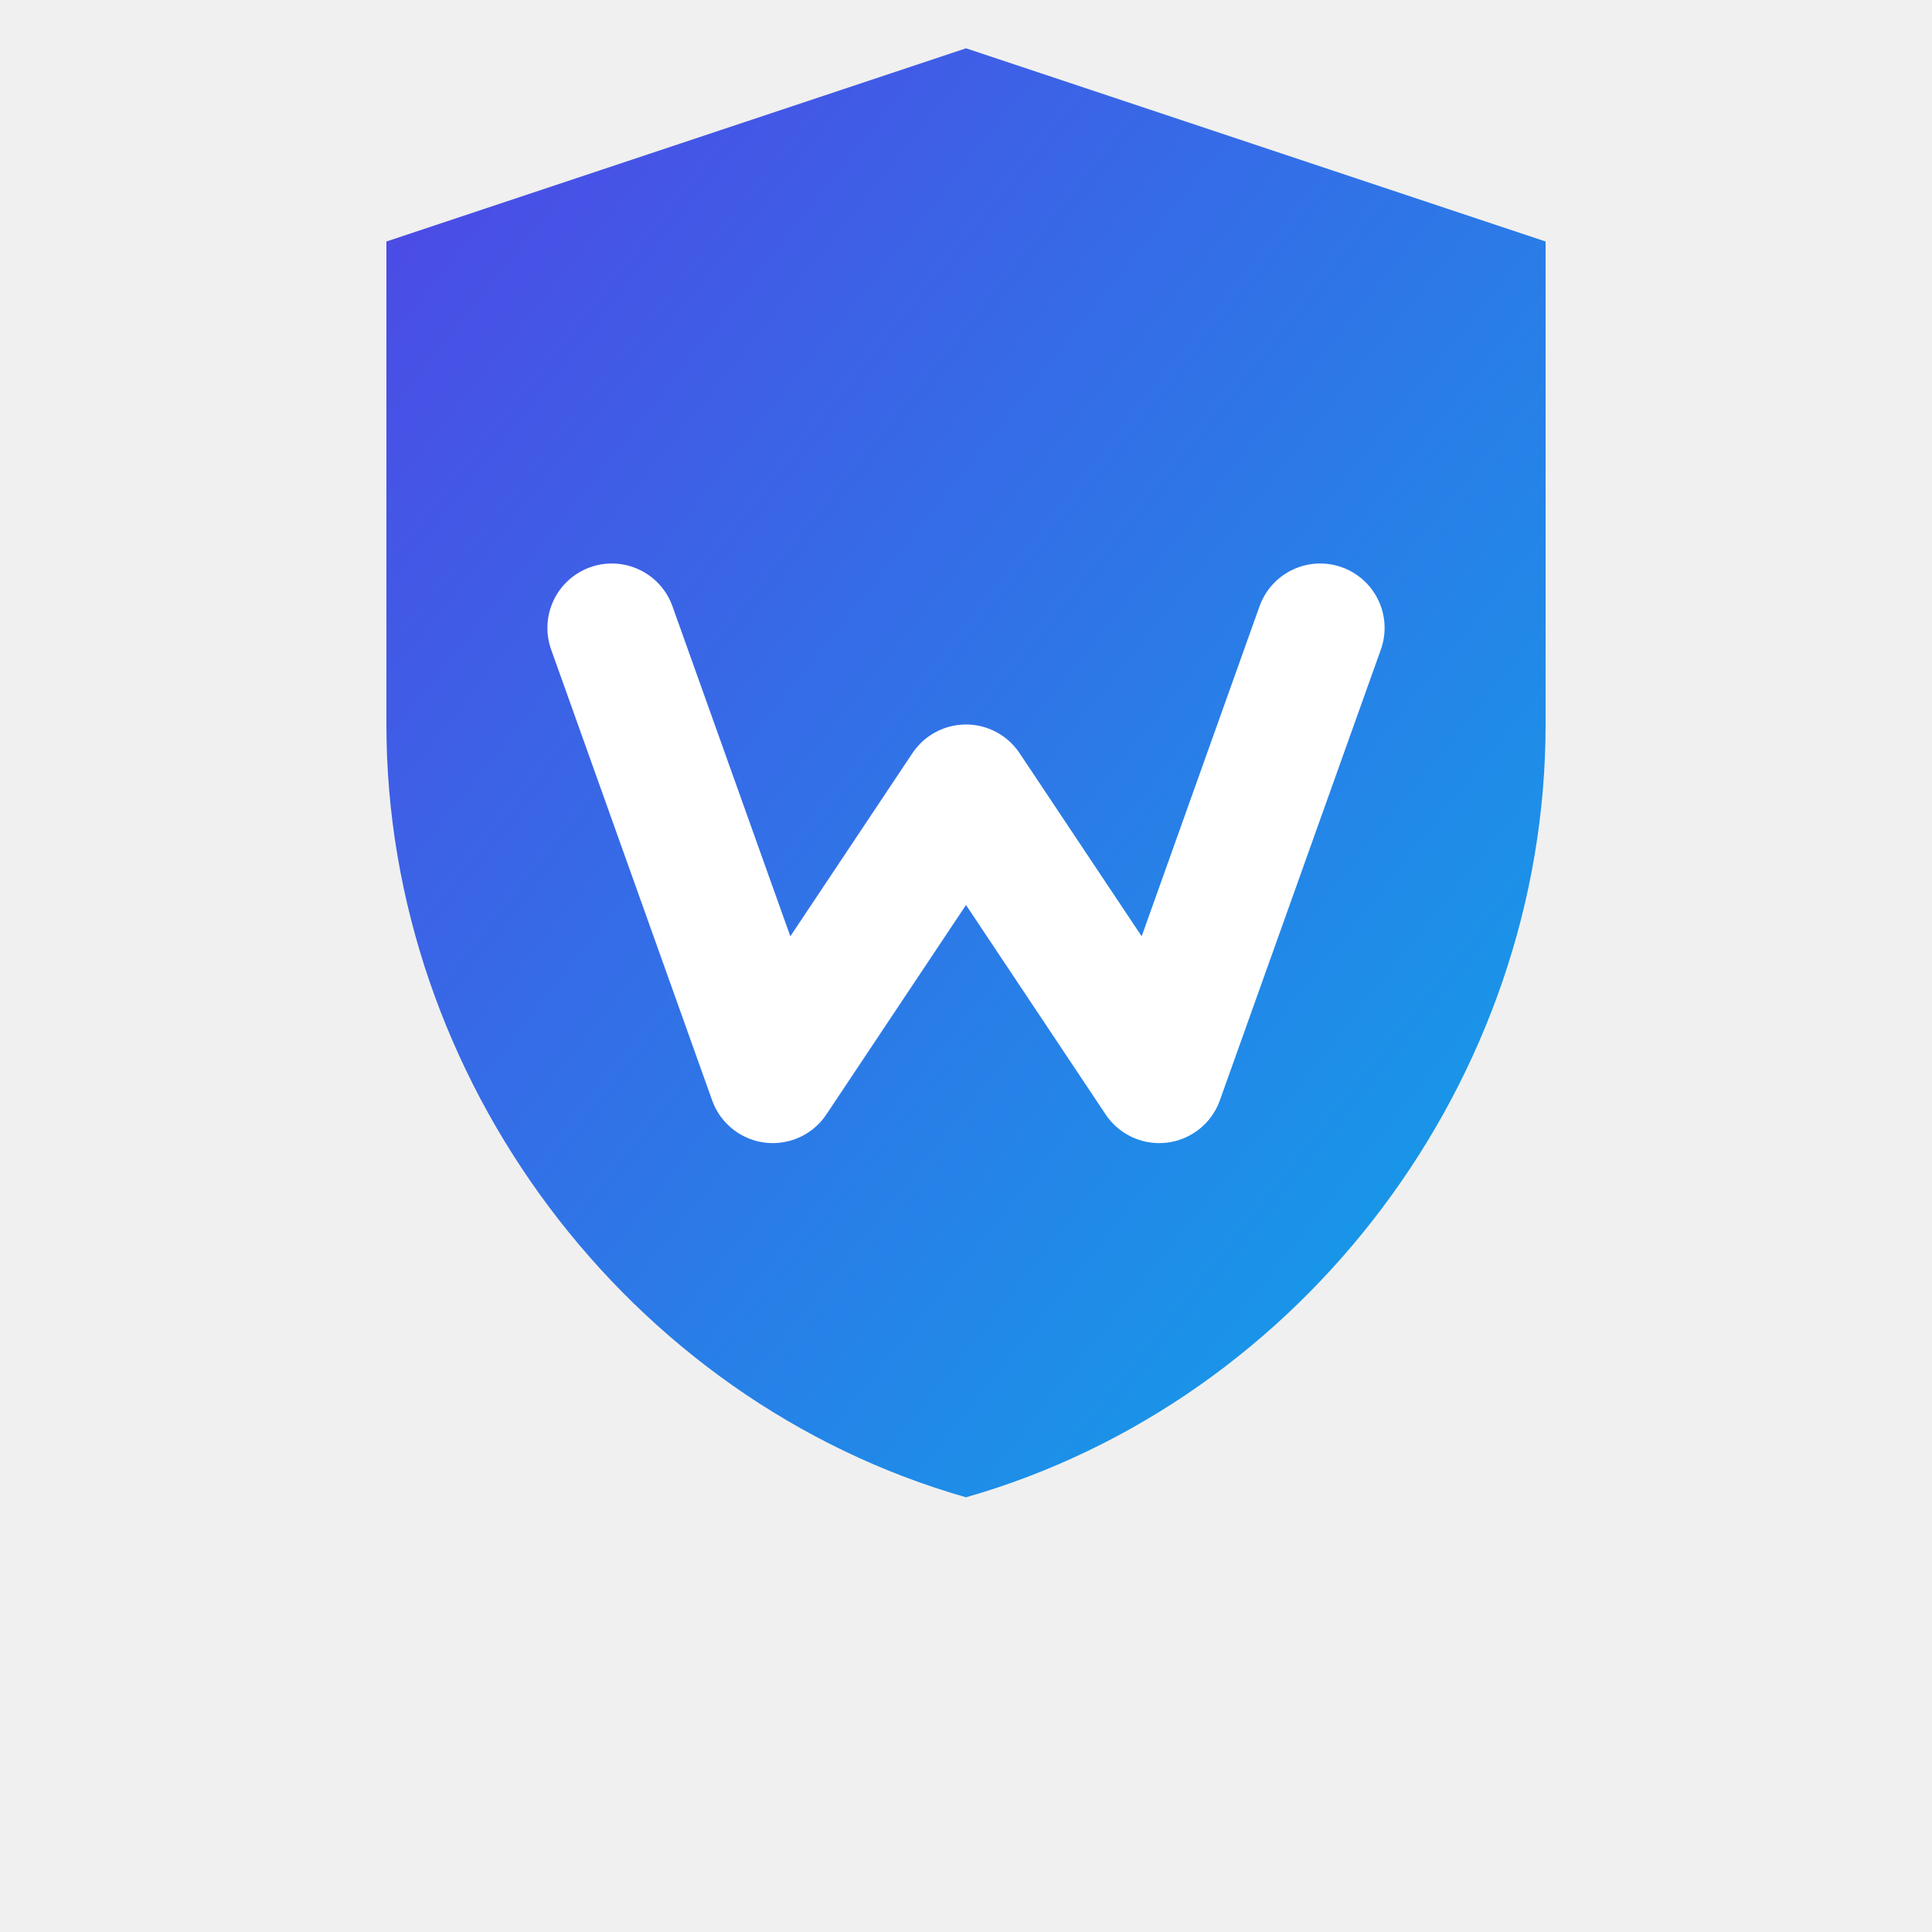
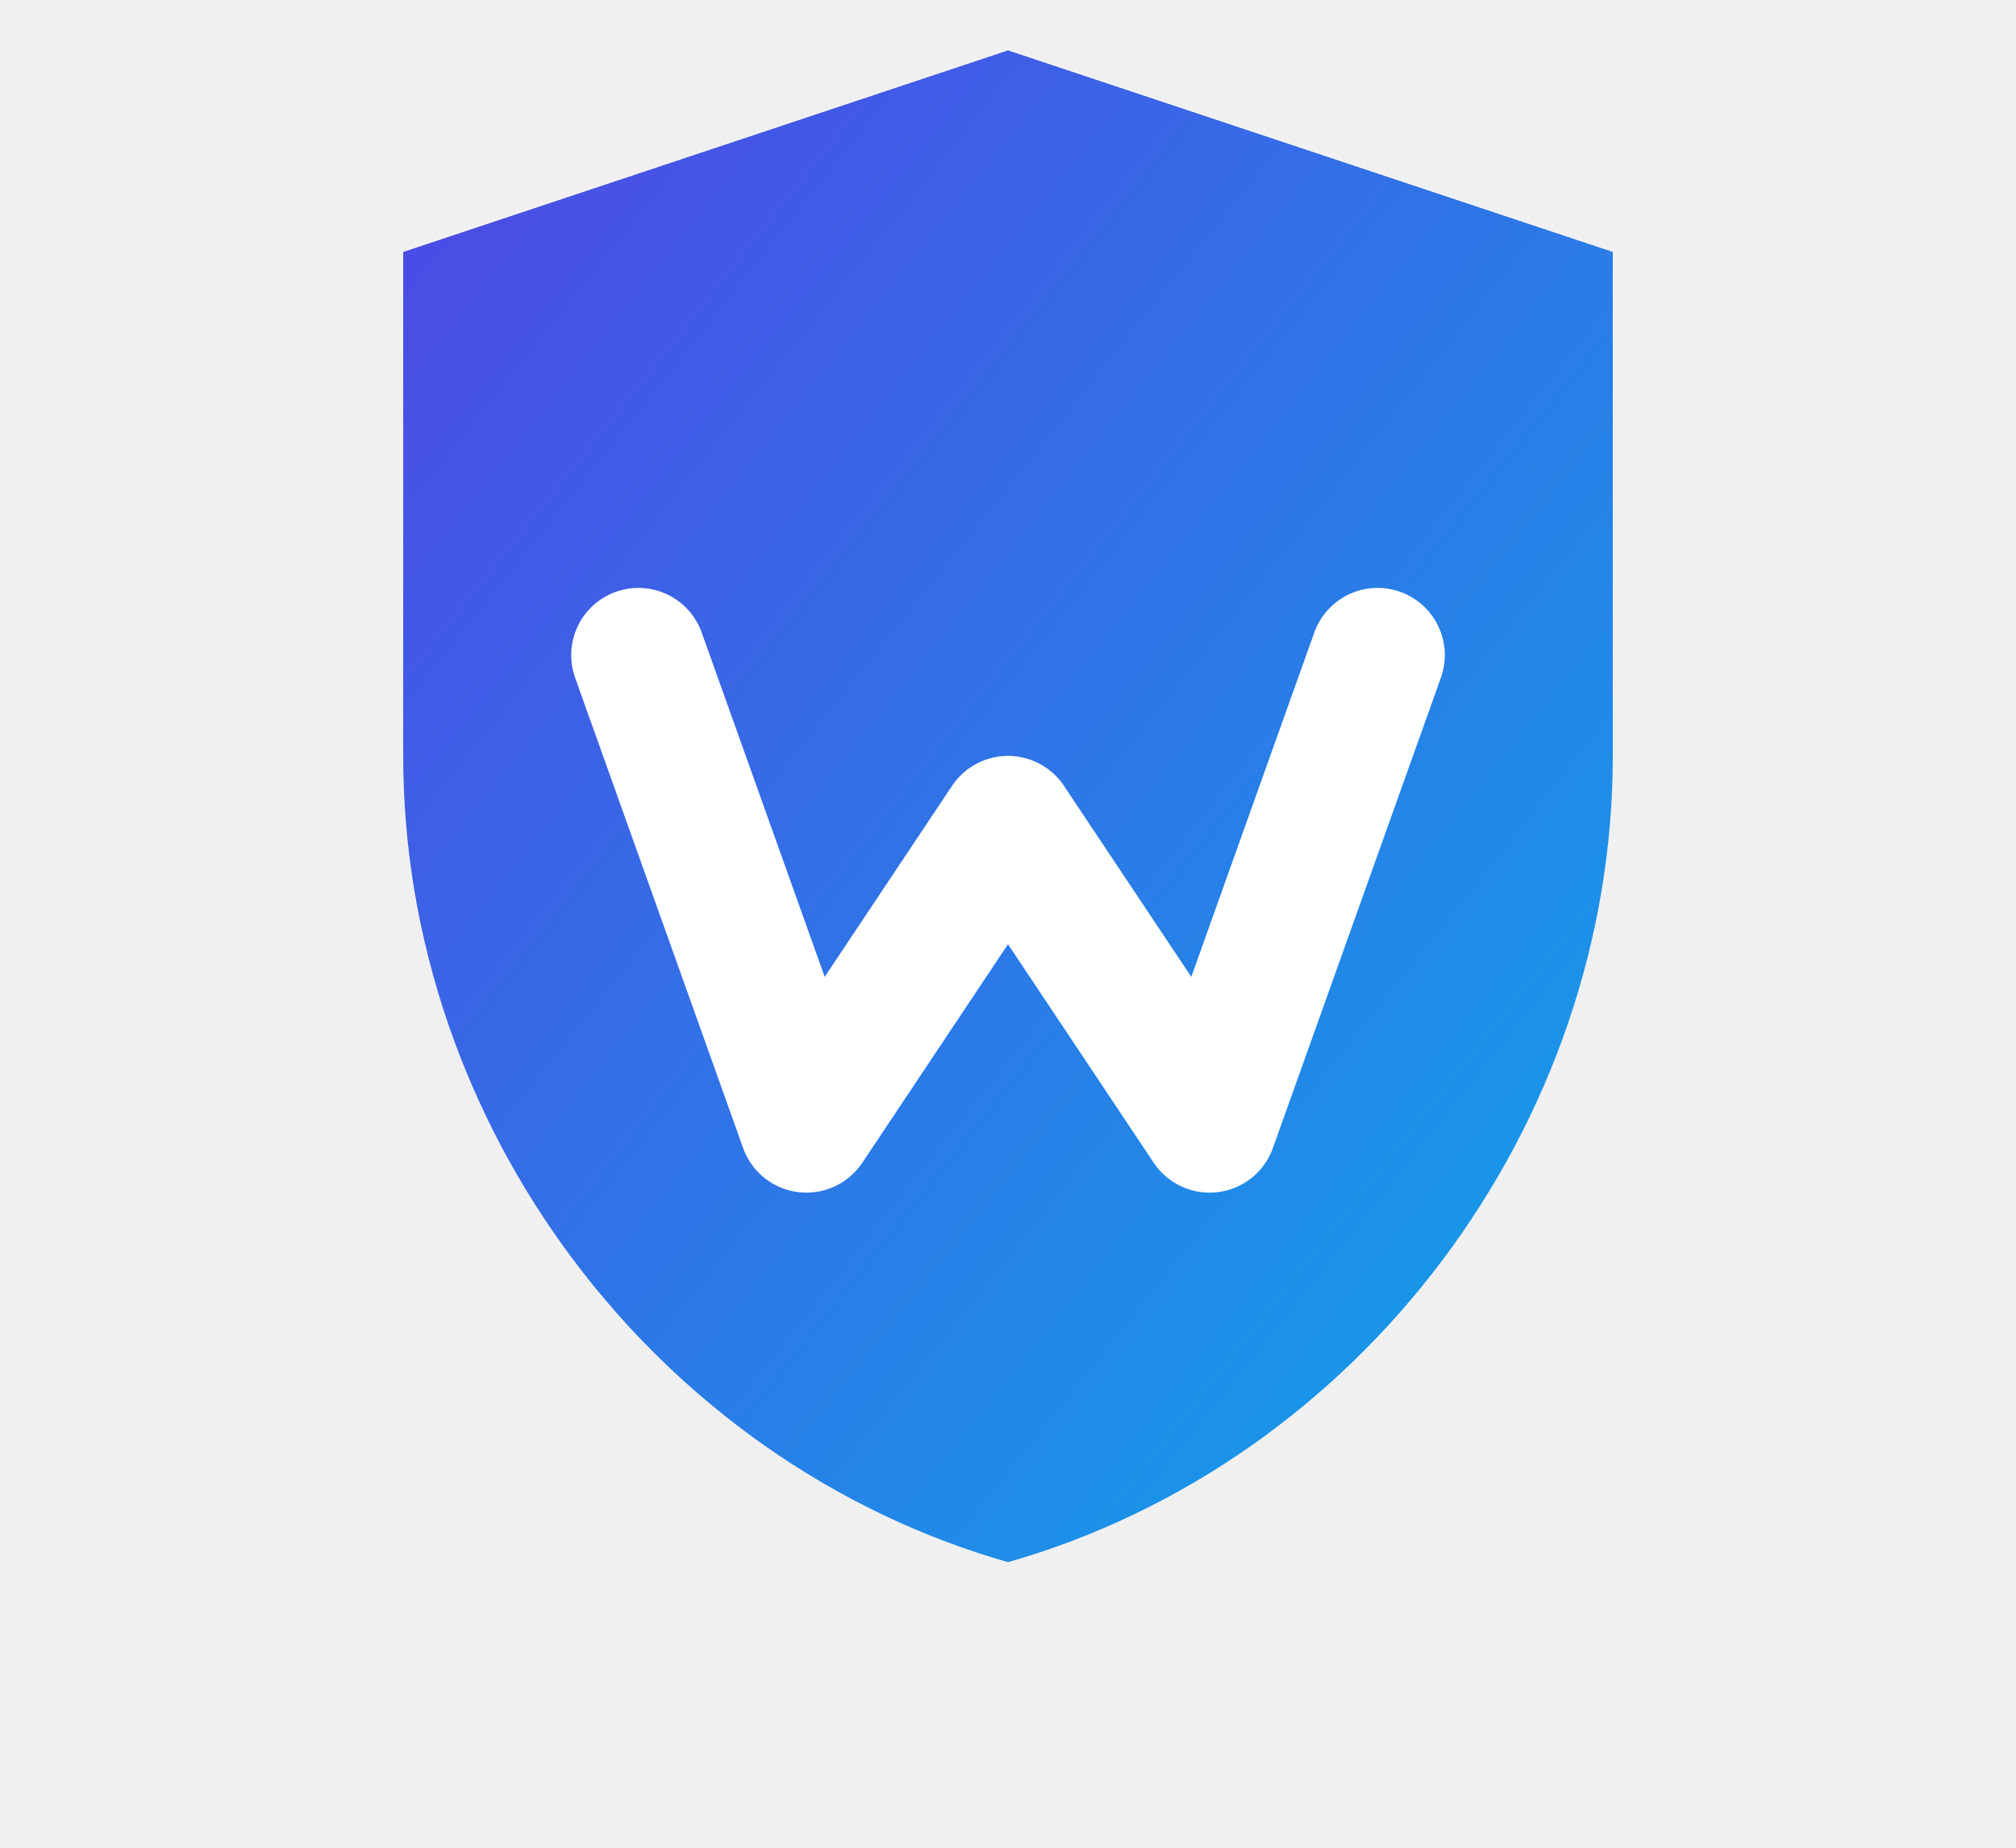
- <svg xmlns="http://www.w3.org/2000/svg" viewBox="0 0 120 120" width="120" height="120">
+ <svg xmlns="http://www.w3.org/2000/svg" viewBox="0 5 120 110" width="120" height="110">
  <defs>
    <linearGradient id="grad" x1="0" y1="0" x2="1" y2="1">
      <stop offset="0%" stop-color="#4f46e5" />
      <stop offset="100%" stop-color="#0ea5e9" />
    </linearGradient>
  </defs>
-   <g transform="translate(0,-5)">
-     <path fill="url(#grad)" d="M60 8l36 12v30c0 22-15 42-36 48-21-6-36-26-36-48V20l36-12z" />
-     <path d="M38 44l10 28 12-18 12 18 10-28" fill="none" stroke="#ffffff" stroke-width="8" stroke-linecap="round" stroke-linejoin="round" />
-   </g>
+   <path fill="url(#grad)" d="M60 8l36 12v30c0 22-15 42-36 48-21-6-36-26-36-48V20l36-12z" />
+   <path d="M38 44l10 28 12-18 12 18 10-28" fill="none" stroke="#ffffff" stroke-width="8" stroke-linecap="round" stroke-linejoin="round" />
</svg>
